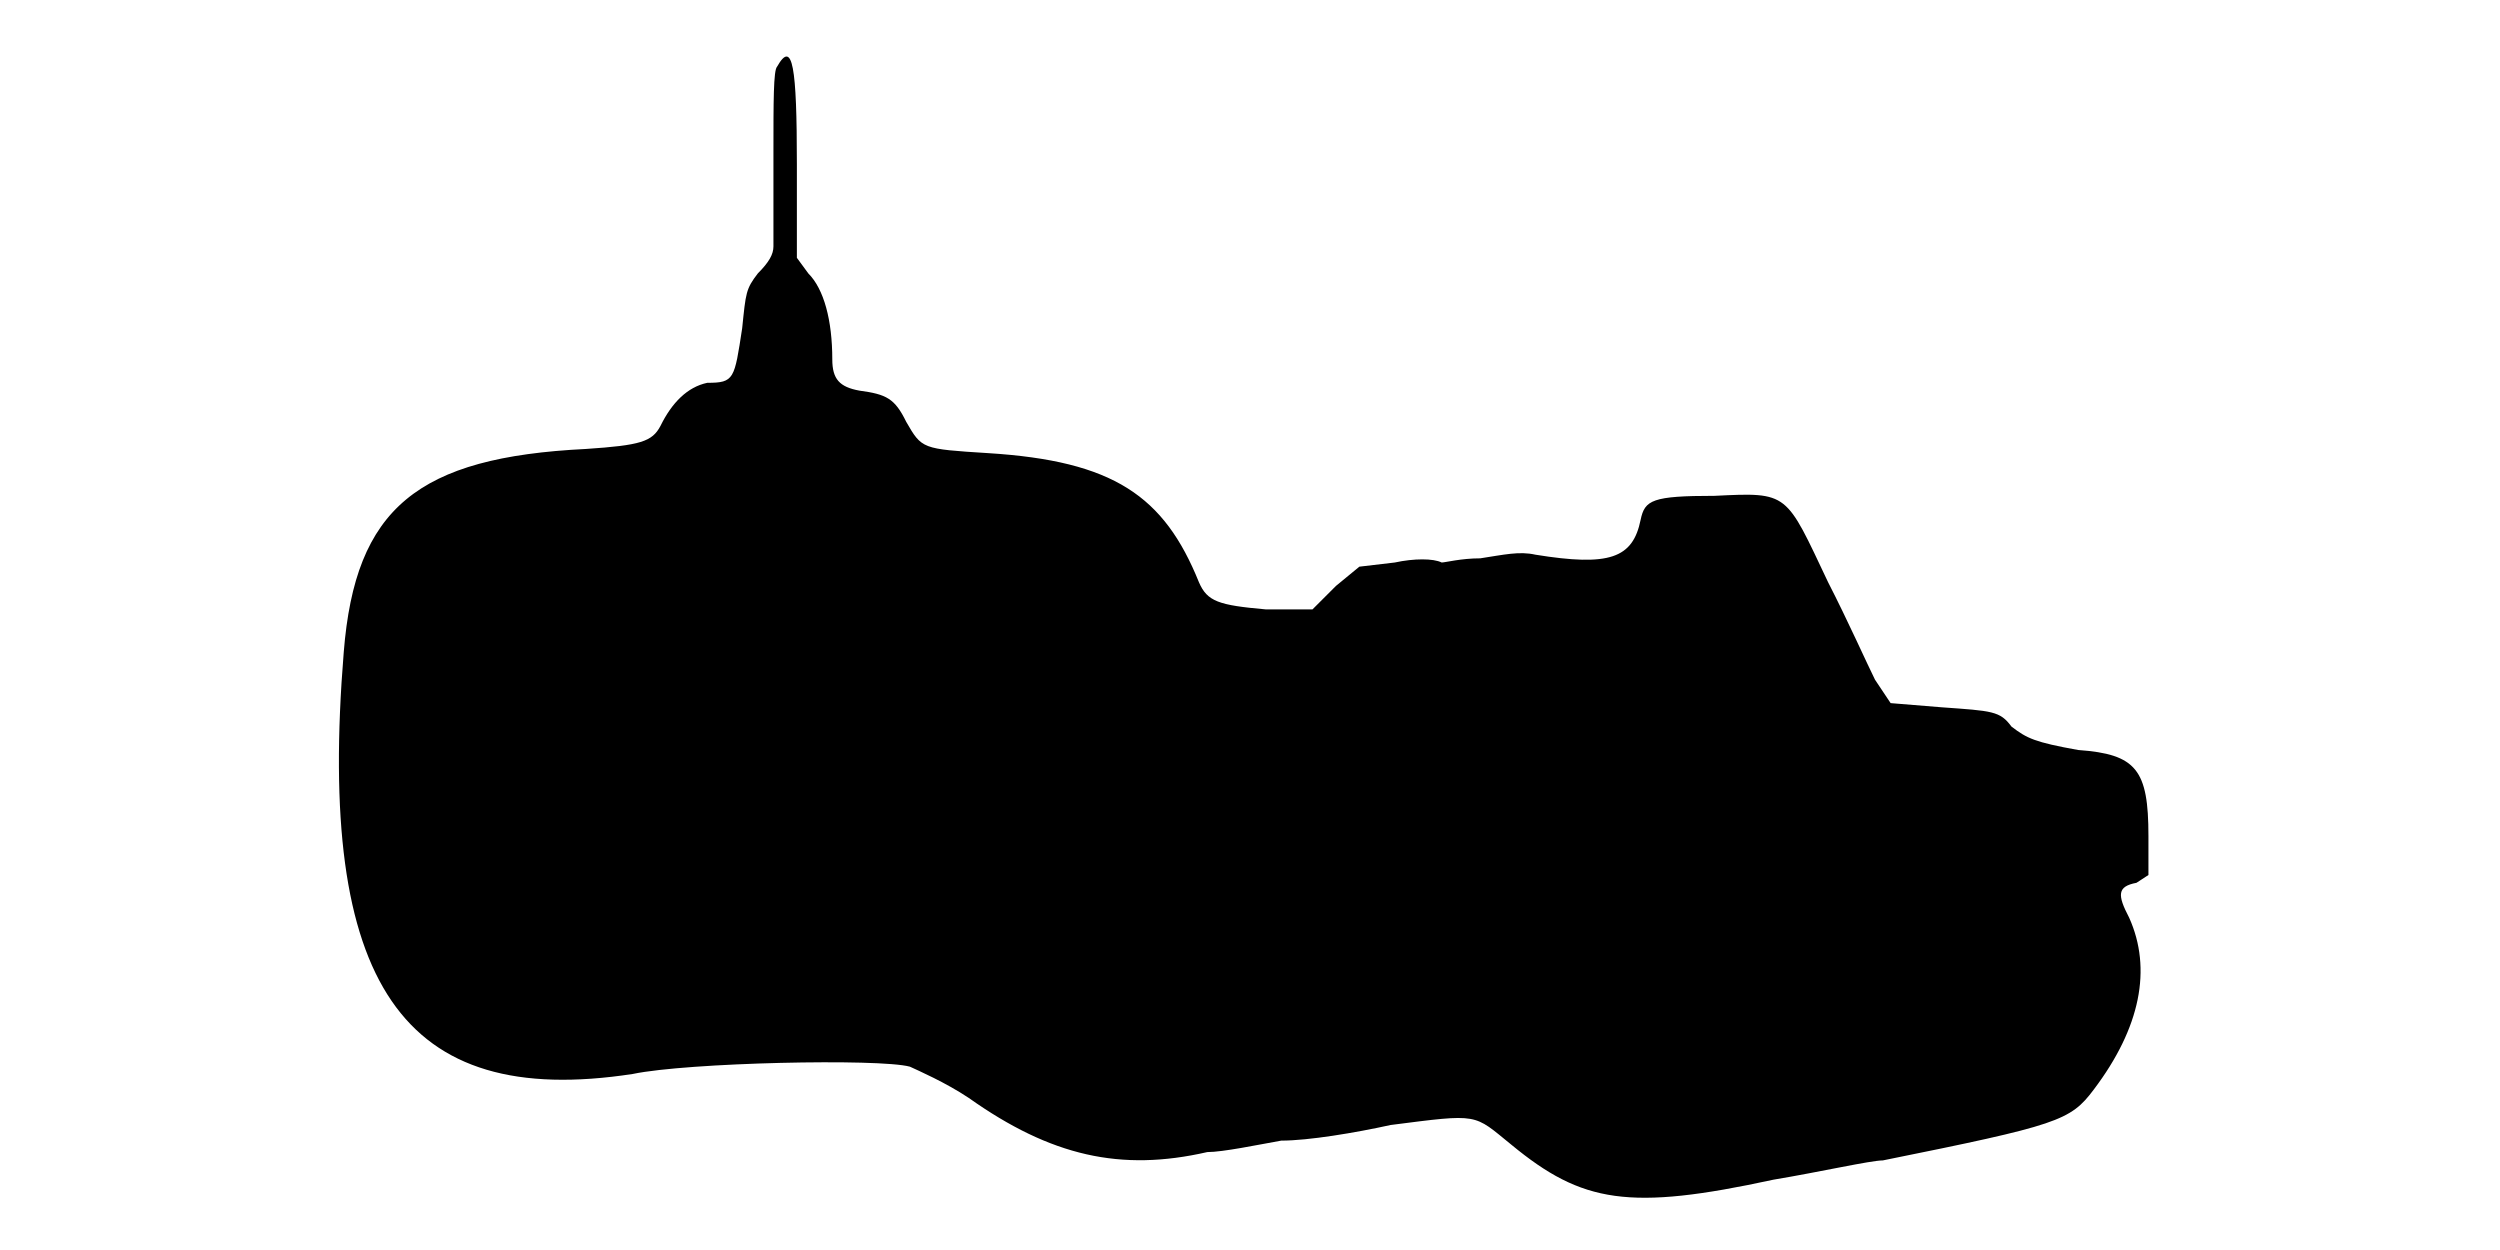
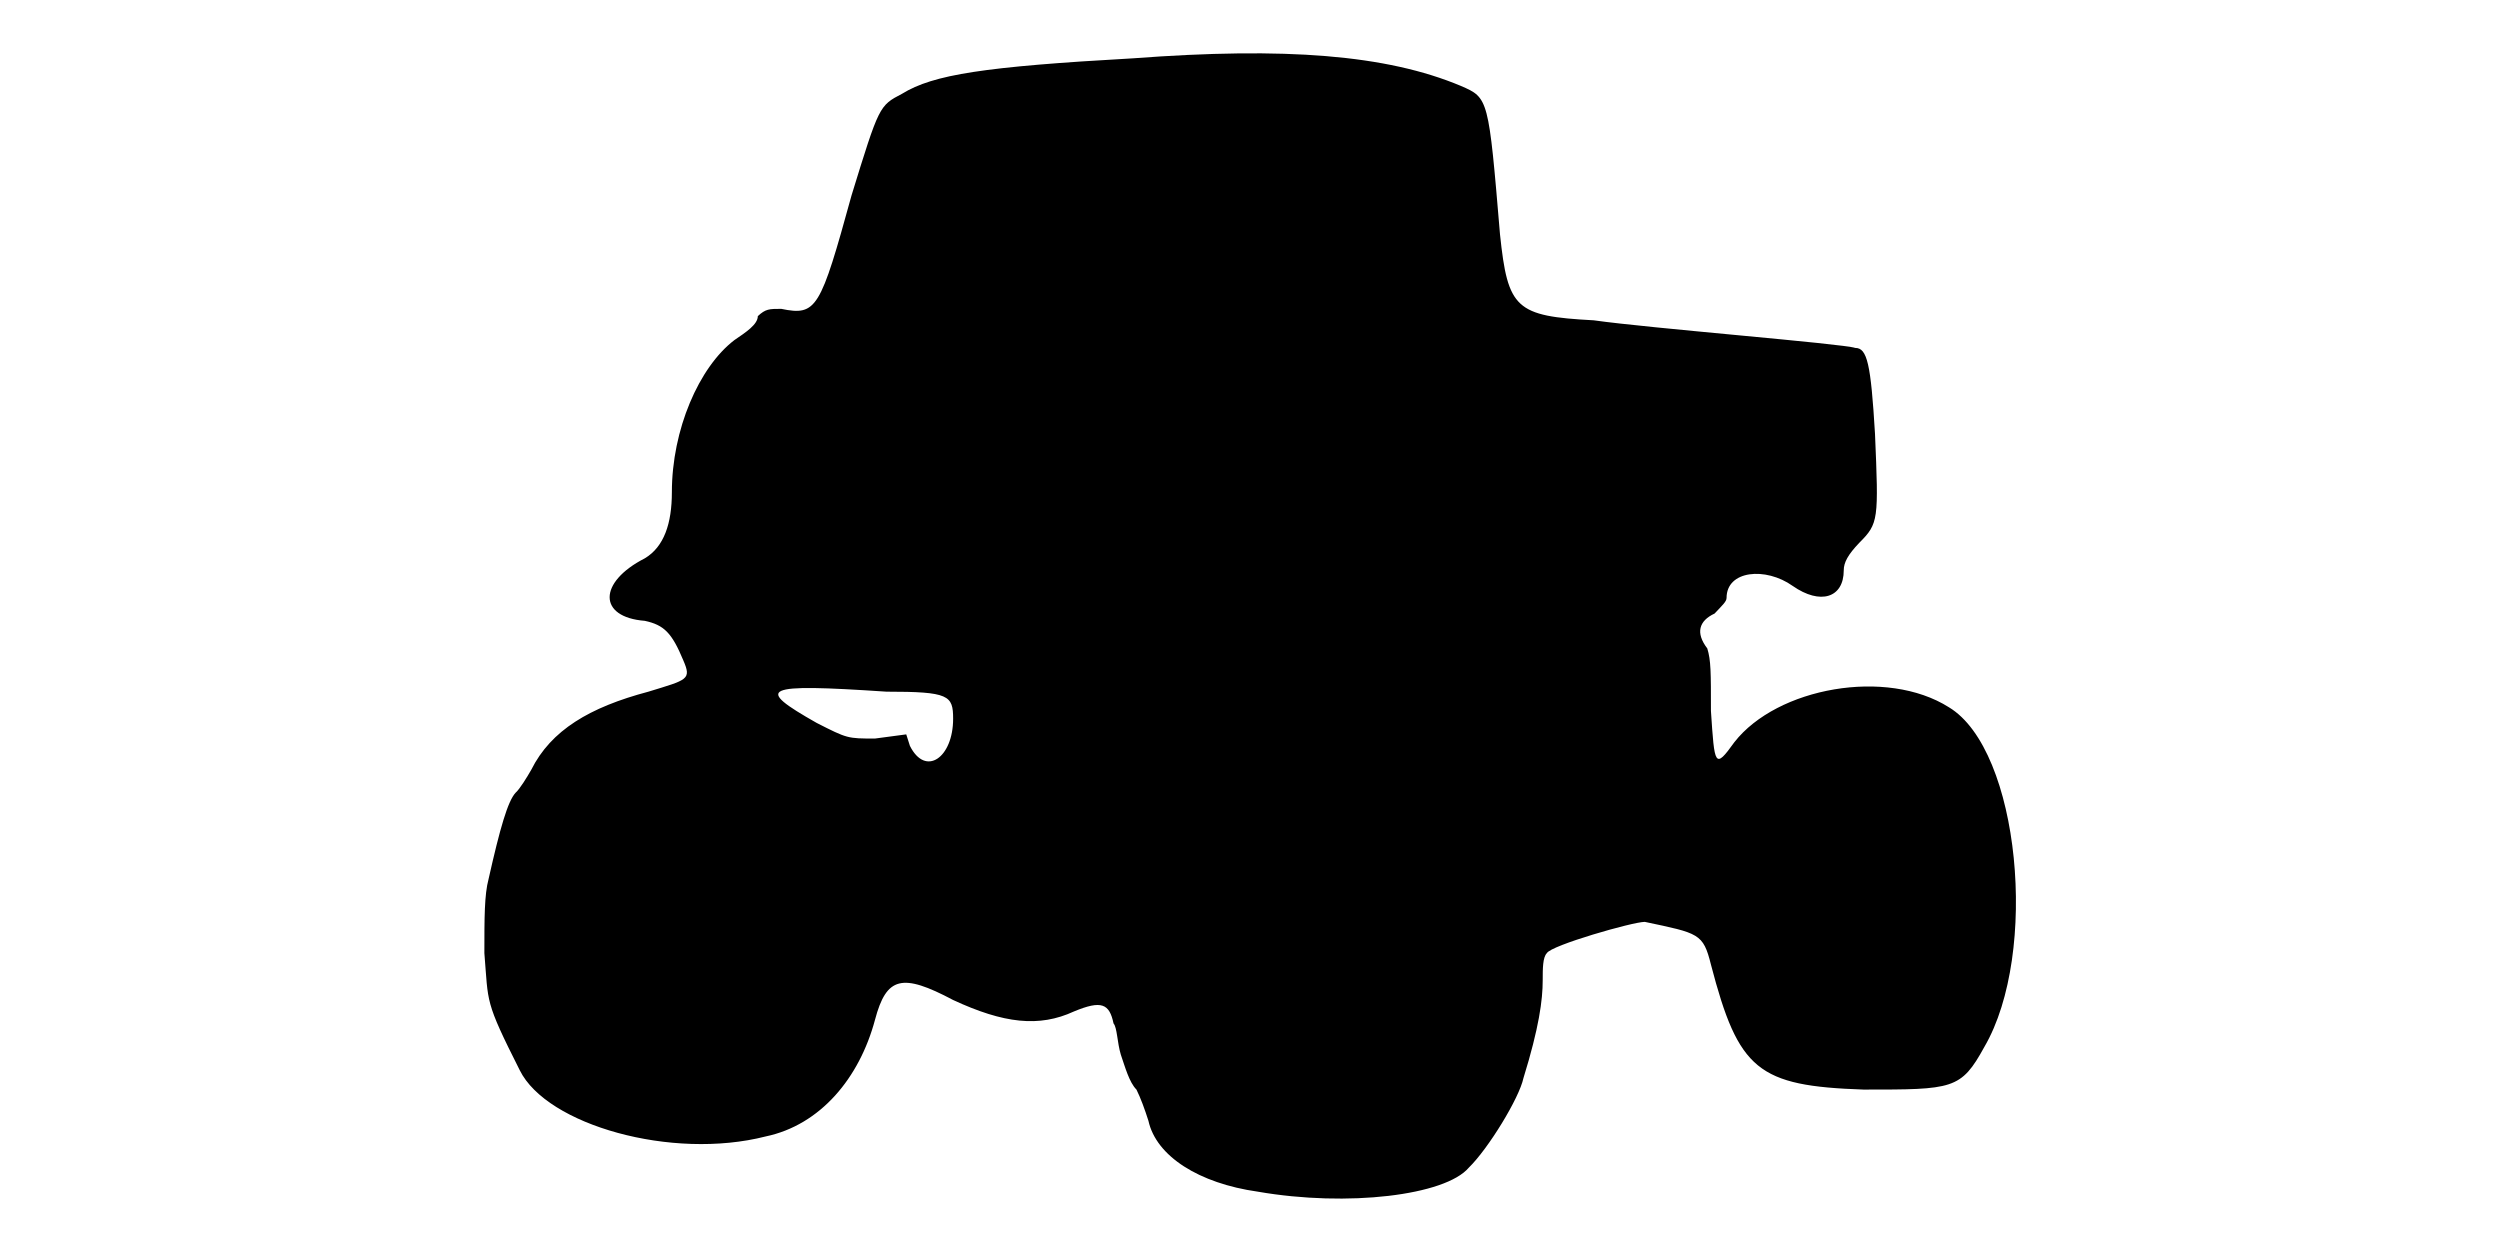
<svg xmlns="http://www.w3.org/2000/svg" viewBox="0 0 48 24">
-   <path d="M14.92 1.28c-.07.07-.07.67-.07 1.65 0 .82 0 1.64 0 1.8 0 .15-.08.3-.3.52-.23.3-.23.37-.3 1.05-.15.98-.15 1.05-.67 1.05-.38.08-.68.38-.9.83-.16.3-.38.37-1.43.44-3.23.16-4.43 1.13-4.65 3.9-.52 6.38 1.12 8.78 5.55 8.1 1.05-.22 4.73-.3 5.32-.14.15.07.68.3 1.13.6 1.58 1.12 2.92 1.42 4.58 1.04.3 0 .97-.14 1.42-.22.52 0 1.42-.15 2.1-.3 1.72-.22 1.58-.22 2.32.38 1.36 1.12 2.26 1.27 5.03.67.9-.15 1.87-.37 2.1-.37 3.37-.68 3.6-.76 4.05-1.36.9-1.19 1.12-2.32.68-3.3-.23-.44-.23-.6.14-.67l.23-.15 0-.75c0-1.27-.23-1.57-1.35-1.65-.83-.15-.98-.22-1.28-.45-.22-.3-.37-.3-1.34-.37l-.98-.08-.3-.45c-.15-.3-.52-1.13-.9-1.87-.82-1.73-.75-1.73-2.18-1.66-1.2 0-1.34.08-1.42.46-.15.74-.6.9-2.02.67-.31-.07-.6 0-1.06.07-.37 0-.67.08-.74.08-.16-.08-.53-.08-.9 0l-.68.08-.45.37-.45.45-.9 0c-.9-.08-1.12-.15-1.28-.52-.67-1.66-1.64-2.33-4.05-2.48-1.27-.08-1.27-.08-1.57-.6-.22-.45-.38-.53-.9-.6-.38-.07-.52-.22-.52-.6 0-.75-.16-1.35-.46-1.65l-.22-.3 0-1.8c0-1.87-.08-2.4-.38-1.87z" />
+   <path d="M21.75 1.12c-2.85.16-3.83.31-4.43.68-.44.23-.44.23-.97 1.95-.6 2.18-.67 2.32-1.35 2.18-.23 0-.3 0-.45.14 0 .16-.23.31-.45.46-.68.52-1.2 1.72-1.2 2.92 0 .6-.15 1.05-.52 1.27-.9.46-.9 1.13 0 1.2.37.08.52.23.74.76.16.37.08.37-.67.6-1.13.3-1.87.74-2.25 1.5-.08.14-.22.37-.3.44-.15.16-.3.68-.52 1.66-.08.3-.08.74-.08 1.42.08.97 0 .9.68 2.25.52 1.05 2.92 1.73 4.72 1.27 1.05-.22 1.8-1.12 2.1-2.24.22-.83.52-.9 1.5-.38.97.45 1.65.53 2.32.22.53-.22.68-.15.76.23.07.08.07.37.14.6.08.23.16.53.3.67.08.16.16.38.23.6.15.68.97 1.2 2.1 1.36 1.73.3 3.6.07 4.05-.46.38-.37.97-1.34 1.05-1.72.3-.97.37-1.5.37-1.88 0-.22 0-.44.08-.52.08-.15 1.65-.6 1.88-.6 1.04.22 1.12.22 1.27.82.53 2.03.9 2.33 2.93 2.4 1.72 0 1.87 0 2.32-.82 1.05-1.8.68-5.7-.68-6.52-1.2-.76-3.3-.38-4.12.67-.38.53-.38.45-.45-.6 0-.75 0-.97-.07-1.2-.23-.3-.16-.53.14-.67.15-.16.23-.23.23-.3 0-.53.75-.6 1.27-.23.53.37.98.23.98-.3 0-.15.08-.3.3-.53.37-.37.37-.44.3-2.09-.08-1.35-.15-1.65-.38-1.65-.22-.08-3.97-.38-5.02-.53-1.5-.08-1.65-.22-1.8-1.65-.22-2.62-.22-2.62-.75-2.85-1.43-.6-3.37-.75-6.3-.53zm-4.73 12.16c1.2 0 1.28.07 1.28.52 0 .75-.53 1.12-.83.52l-.07-.22-.6.08c-.53 0-.53 0-1.12-.3-1.2-.68-1.06-.76 1.34-.6z" />
</svg>
